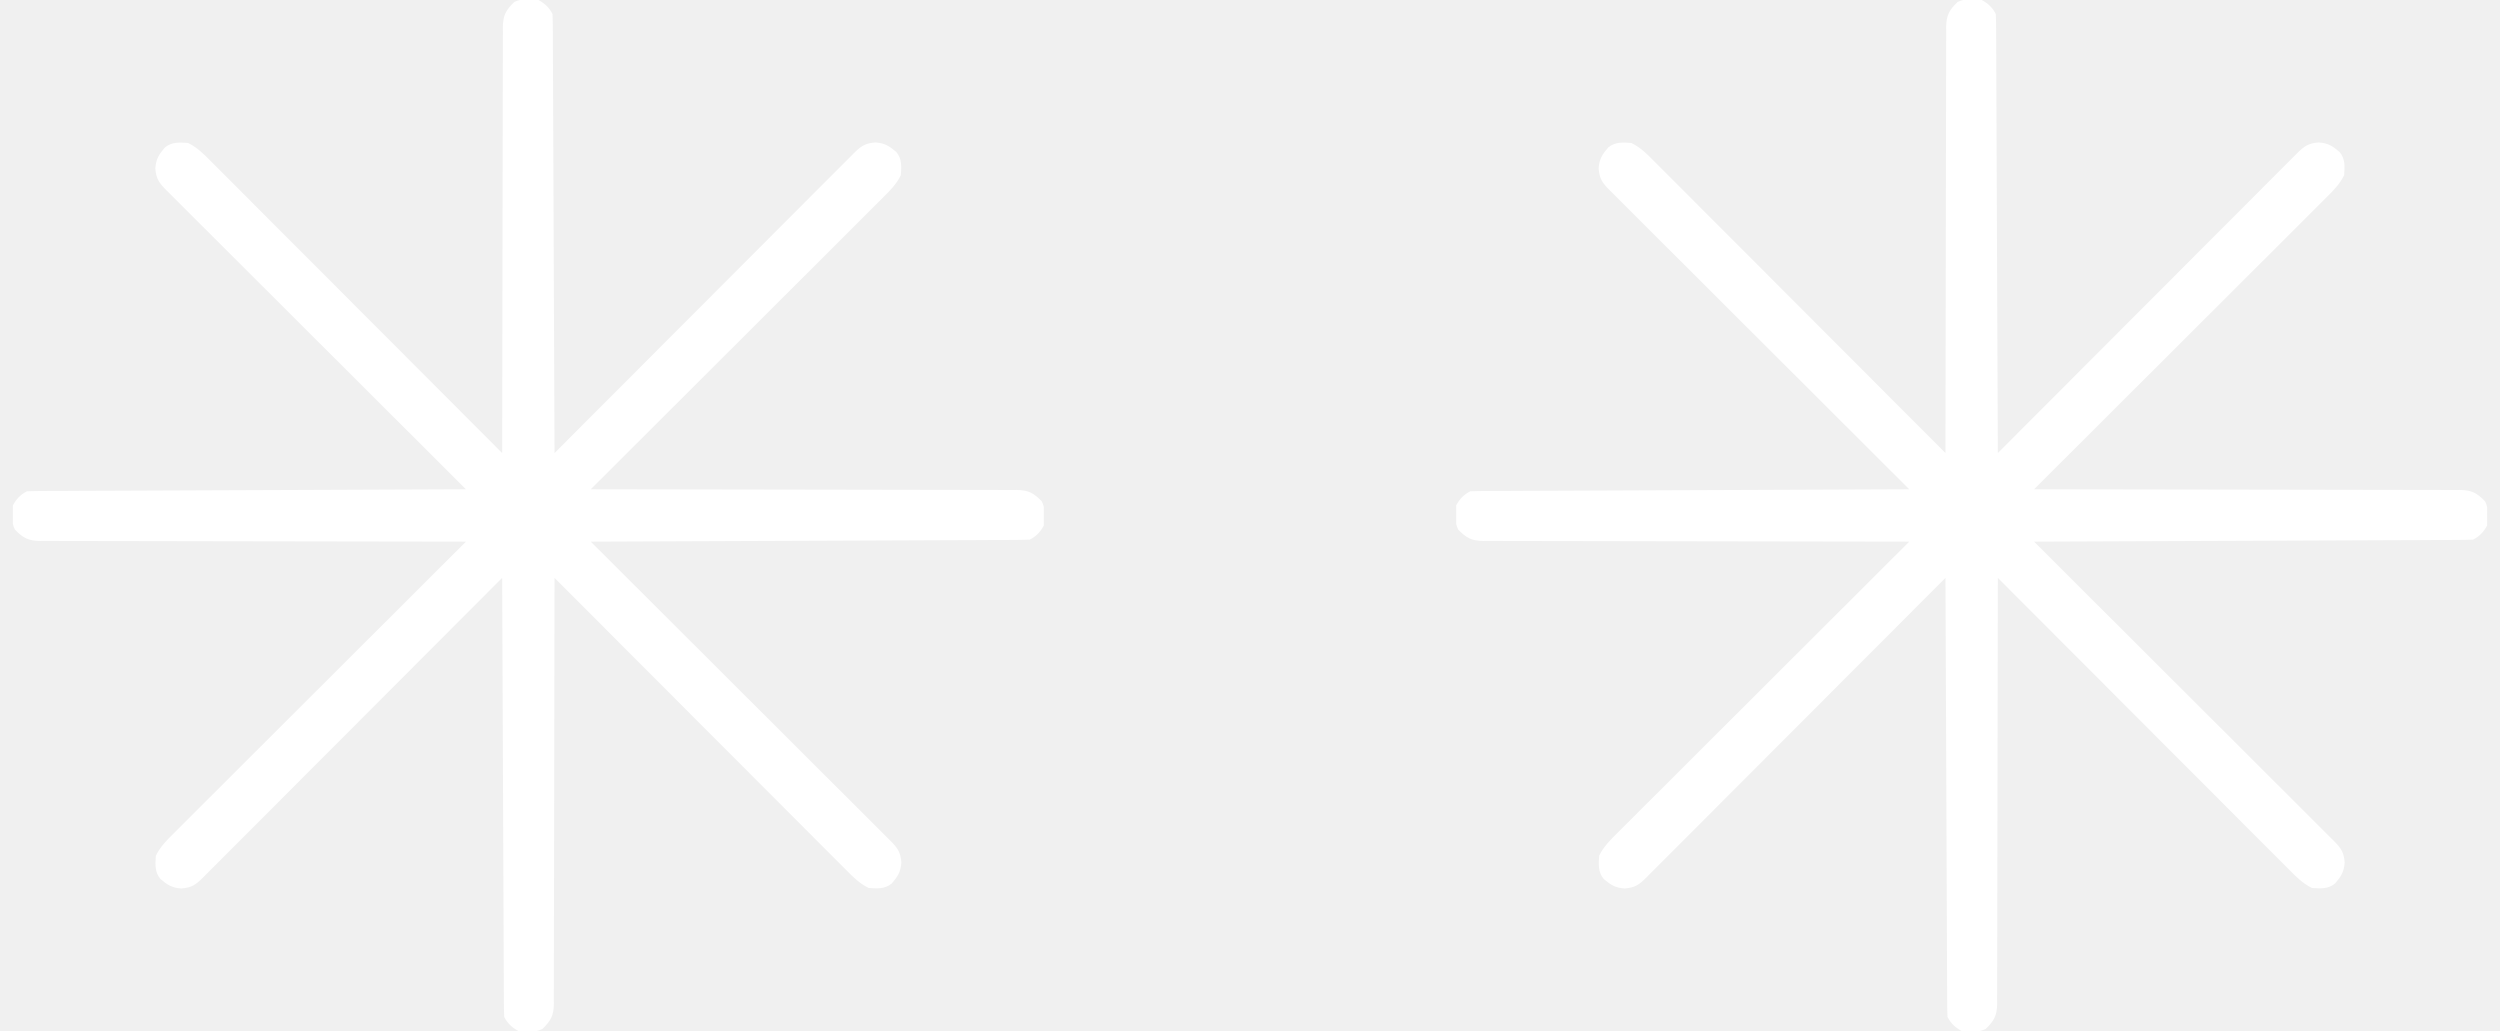
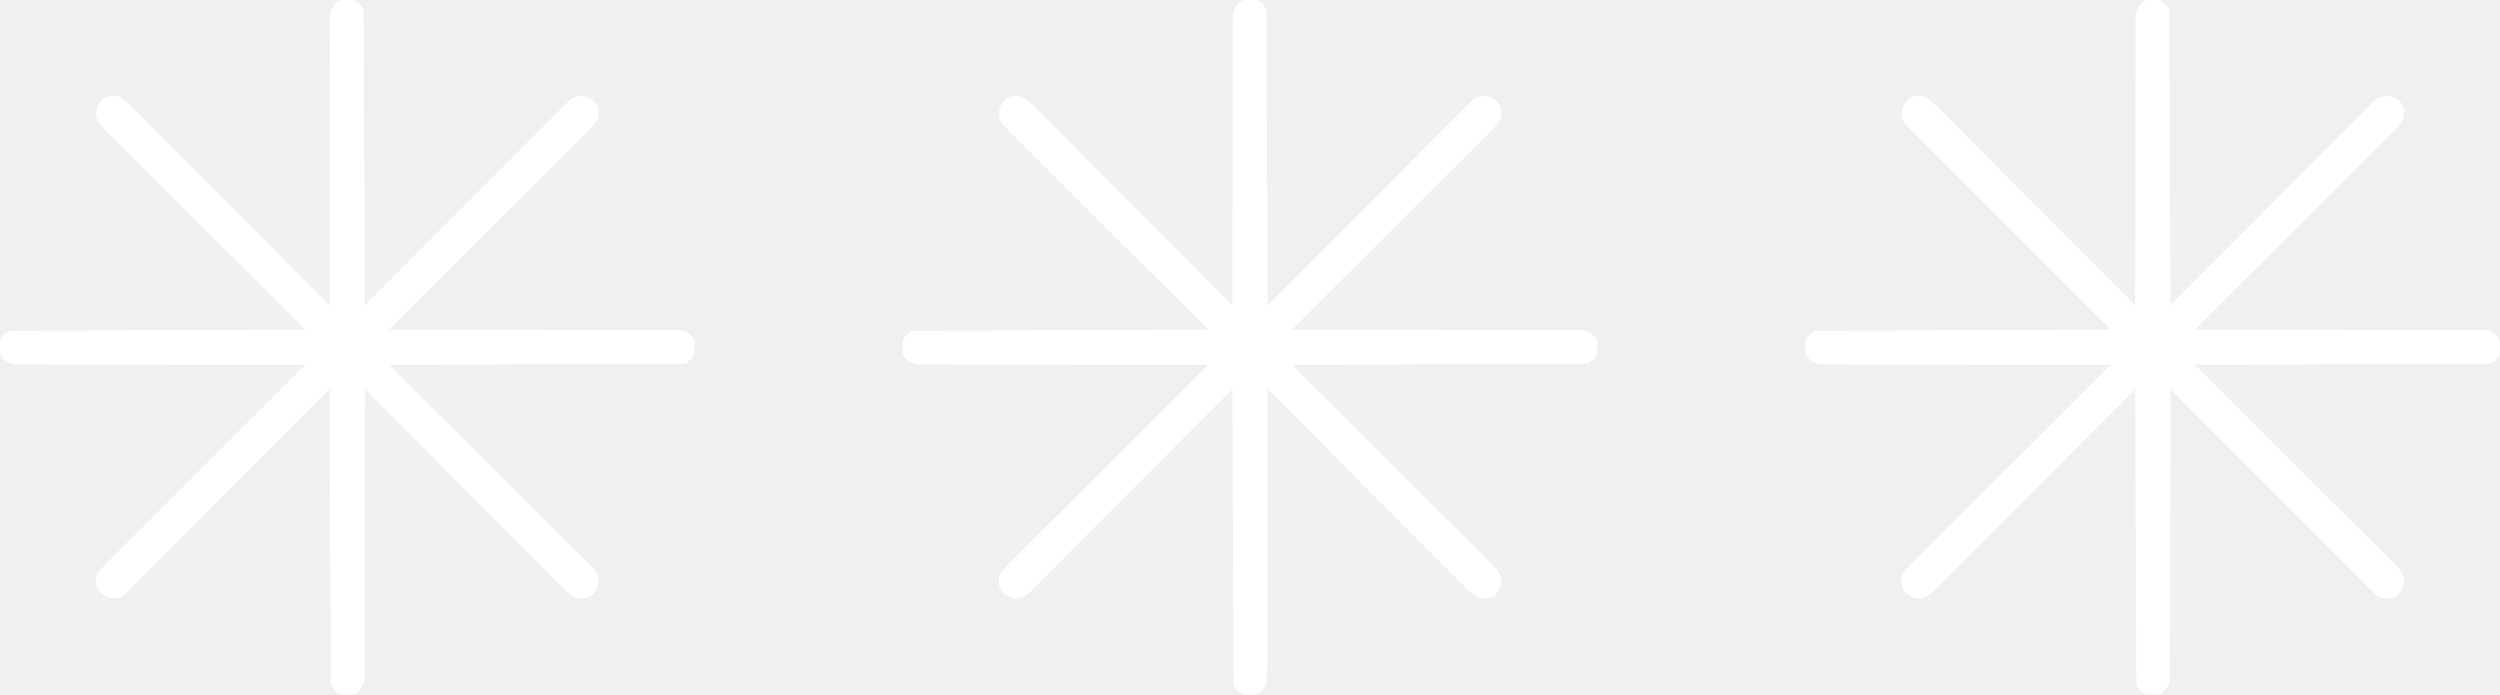
- <svg xmlns="http://www.w3.org/2000/svg" width="97" height="40" viewBox="0 0 97 40" fill="none">
-   <g clip-path="url(#clip0_1245_656)">
-     <path d="M20.891 -3.2112e-06C21.135 0.131 21.312 0.296 21.438 0.547C21.446 0.769 21.45 0.99 21.45 1.212C21.45 1.282 21.451 1.352 21.451 1.423C21.452 1.658 21.453 1.893 21.453 2.128C21.454 2.296 21.455 2.464 21.456 2.631C21.458 3.088 21.46 3.545 21.461 4.002C21.463 4.479 21.465 4.956 21.467 5.433C21.471 6.336 21.474 7.24 21.478 8.144C21.482 9.172 21.486 10.201 21.49 11.229C21.499 13.345 21.508 15.462 21.516 17.578C21.577 17.517 21.638 17.455 21.702 17.392C23.194 15.896 24.686 14.401 26.179 12.907C26.901 12.184 27.623 11.461 28.344 10.738C28.973 10.108 29.602 9.478 30.231 8.848C30.564 8.515 30.897 8.181 31.23 7.847C31.543 7.533 31.857 7.219 32.17 6.906C32.286 6.79 32.401 6.675 32.516 6.559C32.672 6.402 32.83 6.245 32.987 6.088C33.033 6.042 33.078 5.996 33.126 5.948C33.407 5.669 33.566 5.557 33.967 5.527C34.329 5.552 34.508 5.667 34.777 5.898C35.001 6.166 34.976 6.466 34.953 6.797C34.779 7.153 34.521 7.407 34.243 7.682C34.194 7.731 34.146 7.779 34.096 7.829C33.934 7.992 33.772 8.153 33.609 8.315C33.493 8.431 33.377 8.547 33.26 8.664C32.945 8.979 32.629 9.294 32.313 9.609C31.983 9.939 31.653 10.268 31.323 10.598C30.698 11.222 30.073 11.846 29.448 12.47C28.736 13.18 28.024 13.89 27.313 14.601C25.85 16.063 24.386 17.524 22.922 18.984C23.009 18.984 23.097 18.985 23.186 18.985C25.311 18.986 27.435 18.989 29.559 18.995C30.587 18.997 31.614 18.999 32.641 19C33.536 19 34.432 19.002 35.327 19.005C35.801 19.006 36.275 19.007 36.749 19.007C37.196 19.006 37.642 19.007 38.088 19.01C38.252 19.011 38.416 19.011 38.579 19.01C38.803 19.009 39.027 19.011 39.25 19.013C39.315 19.012 39.38 19.011 39.447 19.01C39.903 19.018 40.104 19.125 40.422 19.453C40.567 19.744 40.545 20.074 40.5 20.391C40.369 20.635 40.204 20.812 39.953 20.938C39.731 20.946 39.51 20.95 39.288 20.95C39.183 20.95 39.183 20.95 39.077 20.951C38.842 20.952 38.607 20.953 38.372 20.953C38.204 20.954 38.036 20.955 37.868 20.956C37.412 20.958 36.955 20.96 36.498 20.961C36.021 20.963 35.544 20.965 35.067 20.967C34.164 20.971 33.26 20.974 32.356 20.978C31.328 20.982 30.299 20.986 29.271 20.99C27.154 20.999 25.038 21.008 22.922 21.016C22.983 21.077 23.045 21.138 23.108 21.202C24.604 22.694 26.099 24.186 27.593 25.679C28.316 26.401 29.039 27.123 29.762 27.844C30.392 28.473 31.022 29.102 31.652 29.731C31.985 30.064 32.319 30.397 32.653 30.73C32.967 31.043 33.281 31.357 33.594 31.67C33.71 31.786 33.825 31.901 33.941 32.016C34.098 32.172 34.255 32.33 34.412 32.487C34.458 32.533 34.504 32.578 34.552 32.626C34.831 32.907 34.943 33.066 34.973 33.467C34.948 33.829 34.833 34.008 34.602 34.277C34.334 34.501 34.034 34.476 33.703 34.453C33.347 34.279 33.093 34.021 32.818 33.743C32.745 33.67 32.745 33.67 32.671 33.596C32.508 33.434 32.347 33.272 32.185 33.109C32.069 32.993 31.953 32.877 31.836 32.76C31.521 32.445 31.206 32.129 30.891 31.813C30.561 31.483 30.232 31.153 29.902 30.823C29.278 30.198 28.654 29.573 28.03 28.948C27.32 28.236 26.61 27.524 25.899 26.813C24.437 25.35 22.976 23.886 21.516 22.422C21.516 22.509 21.515 22.597 21.515 22.686C21.514 24.811 21.511 26.935 21.505 29.059C21.503 30.087 21.501 31.114 21.5 32.141C21.5 33.036 21.498 33.932 21.495 34.827C21.494 35.301 21.493 35.775 21.493 36.249C21.494 36.696 21.493 37.142 21.49 37.588C21.489 37.752 21.489 37.916 21.49 38.079C21.491 38.303 21.489 38.527 21.487 38.75C21.488 38.815 21.489 38.88 21.49 38.947C21.482 39.403 21.375 39.604 21.047 39.922C20.756 40.067 20.426 40.045 20.109 40C19.865 39.869 19.688 39.704 19.562 39.453C19.554 39.231 19.55 39.01 19.55 38.788C19.55 38.718 19.549 38.648 19.549 38.577C19.548 38.342 19.547 38.107 19.547 37.872C19.546 37.704 19.545 37.536 19.544 37.368C19.542 36.912 19.54 36.455 19.539 35.998C19.537 35.521 19.535 35.044 19.533 34.567C19.529 33.664 19.525 32.76 19.522 31.856C19.518 30.828 19.514 29.799 19.51 28.771C19.501 26.654 19.492 24.538 19.484 22.422C19.423 22.483 19.362 22.545 19.298 22.608C17.806 24.104 16.314 25.599 14.821 27.093C14.099 27.816 13.377 28.539 12.656 29.262C12.027 29.892 11.398 30.522 10.769 31.152C10.436 31.485 10.103 31.819 9.77 32.153C9.457 32.467 9.143 32.781 8.83 33.094C8.714 33.21 8.599 33.325 8.484 33.441C8.327 33.598 8.17 33.755 8.013 33.912C7.967 33.958 7.922 34.004 7.874 34.052C7.593 34.331 7.434 34.443 7.033 34.473C6.671 34.448 6.492 34.333 6.223 34.102C6 33.834 6.024 33.534 6.047 33.203C6.22 32.847 6.479 32.593 6.757 32.318C6.83 32.245 6.83 32.245 6.904 32.171C7.066 32.008 7.228 31.847 7.391 31.685C7.507 31.569 7.623 31.453 7.74 31.336C8.055 31.021 8.371 30.706 8.687 30.391C9.017 30.061 9.347 29.732 9.677 29.402C10.302 28.778 10.927 28.154 11.552 27.53C12.264 26.82 12.976 26.11 13.687 25.399C15.15 23.937 16.614 22.476 18.078 21.016C17.991 21.016 17.903 21.015 17.813 21.015C15.689 21.014 13.565 21.011 11.441 21.005C10.413 21.003 9.386 21.001 8.359 21C7.463 21 6.568 20.998 5.673 20.995C5.199 20.994 4.725 20.993 4.251 20.993C3.804 20.994 3.358 20.993 2.912 20.99C2.748 20.989 2.584 20.989 2.421 20.99C2.197 20.991 1.973 20.989 1.75 20.987C1.685 20.988 1.62 20.989 1.553 20.99C1.097 20.982 0.896 20.875 0.578 20.547C0.433 20.256 0.455 19.926 0.5 19.609C0.631 19.365 0.796 19.188 1.047 19.062C1.269 19.054 1.49 19.05 1.712 19.05C1.782 19.05 1.852 19.049 1.923 19.049C2.158 19.048 2.393 19.047 2.628 19.047C2.796 19.046 2.964 19.045 3.131 19.044C3.588 19.042 4.045 19.04 4.502 19.039C4.979 19.037 5.456 19.035 5.933 19.033C6.836 19.029 7.74 19.025 8.644 19.022C9.672 19.018 10.701 19.014 11.729 19.01C13.845 19.001 15.962 18.992 18.078 18.984C18.017 18.923 17.955 18.862 17.892 18.798C16.396 17.306 14.901 15.814 13.407 14.321C12.684 13.599 11.961 12.877 11.238 12.156C10.608 11.527 9.978 10.898 9.348 10.269C9.015 9.936 8.681 9.603 8.347 9.27C8.033 8.957 7.719 8.643 7.406 8.33C7.29 8.214 7.175 8.099 7.059 7.984C6.902 7.827 6.745 7.67 6.588 7.513C6.542 7.467 6.496 7.422 6.448 7.374C6.169 7.093 6.057 6.934 6.027 6.533C6.052 6.171 6.167 5.992 6.398 5.723C6.666 5.5 6.966 5.524 7.297 5.547C7.653 5.72 7.907 5.979 8.182 6.257C8.231 6.306 8.279 6.354 8.329 6.404C8.492 6.566 8.653 6.728 8.815 6.891C8.931 7.007 9.047 7.123 9.164 7.24C9.479 7.555 9.794 7.871 10.109 8.187C10.438 8.517 10.768 8.847 11.098 9.177C11.722 9.802 12.346 10.427 12.97 11.052C13.68 11.764 14.39 12.476 15.101 13.187C16.563 14.65 18.024 16.114 19.484 17.578C19.484 17.491 19.485 17.403 19.485 17.313C19.486 15.189 19.489 13.065 19.495 10.941C19.497 9.913 19.499 8.886 19.5 7.859C19.5 6.963 19.502 6.068 19.505 5.173C19.506 4.699 19.507 4.225 19.507 3.751C19.506 3.304 19.507 2.858 19.51 2.412C19.511 2.248 19.511 2.084 19.51 1.921C19.509 1.697 19.511 1.473 19.513 1.25C19.512 1.185 19.511 1.12 19.51 1.053C19.518 0.597 19.625 0.396 19.953 0.078C20.244 -0.067 20.574 -0.045 20.891 -3.2112e-06Z" fill="white" />
+ <svg xmlns="http://www.w3.org/2000/svg" width="72" height="20" viewBox="0 0 72 20" fill="none">
+   <g clip-path="url(#clip0_1274_774)">
+     <path d="M10.195 5.94291e-05C10.318 0.065 10.406 0.148 10.469 0.273C10.473 0.385 10.475 0.495 10.475 0.606C10.475 0.641 10.475 0.676 10.476 0.712C10.476 0.829 10.476 0.947 10.477 1.064C10.477 1.148 10.478 1.232 10.478 1.316C10.479 1.544 10.48 1.773 10.481 2.001C10.482 2.239 10.483 2.478 10.484 2.716C10.486 3.168 10.487 3.62 10.489 4.072C10.491 4.586 10.493 5.1 10.495 5.615C10.5 6.673 10.504 7.731 10.508 8.789C10.539 8.758 10.569 8.728 10.601 8.696C11.347 7.948 12.093 7.201 12.839 6.453C13.2 6.092 13.561 5.731 13.922 5.369C14.236 5.054 14.551 4.739 14.866 4.424C15.032 4.257 15.199 4.091 15.365 3.924C15.522 3.766 15.678 3.61 15.835 3.453C15.893 3.395 15.95 3.337 16.008 3.28C16.086 3.201 16.165 3.123 16.243 3.044C16.266 3.021 16.289 2.998 16.313 2.974C16.453 2.834 16.533 2.779 16.733 2.764C16.914 2.776 17.004 2.834 17.139 2.949C17.25 3.083 17.238 3.233 17.227 3.398C17.14 3.577 17.011 3.704 16.871 3.841C16.847 3.865 16.823 3.89 16.798 3.915C16.717 3.996 16.636 4.077 16.555 4.157C16.497 4.216 16.438 4.274 16.38 4.332C16.223 4.49 16.064 4.647 15.906 4.805C15.741 4.969 15.576 5.134 15.412 5.299C15.099 5.611 14.787 5.923 14.474 6.235C14.118 6.59 13.762 6.945 13.407 7.301C12.675 8.031 11.943 8.762 11.211 9.492C11.255 9.492 11.298 9.492 11.343 9.492C12.405 9.493 13.468 9.495 14.53 9.497C15.043 9.499 15.557 9.5 16.071 9.5C16.518 9.5 16.966 9.501 17.414 9.502C17.651 9.503 17.888 9.504 18.125 9.503C18.348 9.503 18.571 9.504 18.794 9.505C18.876 9.505 18.958 9.505 19.04 9.505C19.152 9.505 19.263 9.505 19.375 9.506C19.408 9.506 19.44 9.506 19.474 9.505C19.701 9.509 19.802 9.562 19.961 9.727C20.034 9.872 20.022 10.037 20 10.195C19.935 10.318 19.852 10.406 19.727 10.469C19.615 10.473 19.505 10.475 19.394 10.475C19.342 10.475 19.342 10.475 19.288 10.476C19.171 10.476 19.053 10.476 18.936 10.477C18.852 10.477 18.768 10.478 18.684 10.478C18.456 10.479 18.227 10.48 17.999 10.481C17.761 10.482 17.522 10.483 17.284 10.484C16.832 10.486 16.38 10.487 15.928 10.489C15.414 10.491 14.9 10.493 14.386 10.495C13.327 10.5 12.269 10.504 11.211 10.508C11.242 10.539 11.273 10.569 11.304 10.601C12.052 11.347 12.8 12.093 13.547 12.839C13.908 13.2 14.27 13.561 14.631 13.922C14.946 14.236 15.261 14.551 15.576 14.866C15.743 15.032 15.91 15.199 16.077 15.365C16.234 15.522 16.39 15.678 16.547 15.835C16.605 15.893 16.663 15.95 16.721 16.008C16.799 16.086 16.878 16.165 16.956 16.243C16.979 16.266 17.002 16.289 17.026 16.313C17.166 16.453 17.221 16.533 17.236 16.733C17.224 16.914 17.166 17.004 17.051 17.139C16.917 17.25 16.767 17.238 16.602 17.227C16.423 17.14 16.297 17.011 16.159 16.871C16.122 16.835 16.122 16.835 16.085 16.798C16.004 16.717 15.924 16.636 15.843 16.555C15.785 16.497 15.726 16.438 15.668 16.38C15.511 16.223 15.353 16.064 15.195 15.906C15.031 15.741 14.866 15.576 14.701 15.412C14.389 15.099 14.077 14.787 13.765 14.474C13.41 14.118 13.055 13.762 12.7 13.407C11.969 12.675 11.238 11.943 10.508 11.211C10.508 11.255 10.508 11.298 10.508 11.343C10.507 12.405 10.506 13.468 10.503 14.53C10.501 15.043 10.5 15.557 10.5 16.071C10.5 16.518 10.499 16.966 10.498 17.414C10.497 17.651 10.496 17.888 10.497 18.125C10.497 18.348 10.496 18.571 10.495 18.794C10.495 18.876 10.495 18.958 10.495 19.04C10.496 19.152 10.495 19.263 10.494 19.375C10.494 19.408 10.495 19.44 10.495 19.474C10.491 19.701 10.438 19.802 10.274 19.961C10.128 20.034 9.963 20.022 9.805 20C9.683 19.935 9.594 19.852 9.531 19.727C9.527 19.615 9.525 19.505 9.525 19.394C9.525 19.359 9.525 19.324 9.525 19.288C9.524 19.171 9.524 19.053 9.523 18.936C9.523 18.852 9.523 18.768 9.522 18.684C9.521 18.456 9.52 18.227 9.519 17.999C9.519 17.761 9.518 17.522 9.516 17.284C9.515 16.832 9.513 16.38 9.511 15.928C9.509 15.414 9.507 14.9 9.505 14.386C9.5 13.327 9.496 12.269 9.492 11.211C9.462 11.242 9.431 11.273 9.399 11.304C8.653 12.052 7.907 12.799 7.161 13.547C6.8 13.908 6.439 14.27 6.078 14.631C5.764 14.946 5.449 15.261 5.135 15.576C4.968 15.743 4.801 15.91 4.635 16.077C4.478 16.234 4.322 16.39 4.165 16.547C4.107 16.605 4.05 16.663 3.992 16.721C3.914 16.799 3.835 16.878 3.757 16.956C3.734 16.979 3.711 17.002 3.687 17.026C3.547 17.166 3.467 17.221 3.267 17.236C3.086 17.224 2.996 17.166 2.861 17.051C2.75 16.917 2.762 16.767 2.773 16.602C2.86 16.423 2.99 16.297 3.129 16.159C3.165 16.122 3.165 16.122 3.202 16.085C3.283 16.004 3.364 15.924 3.445 15.843C3.504 15.785 3.562 15.726 3.62 15.668C3.778 15.511 3.936 15.353 4.094 15.195C4.259 15.031 4.424 14.866 4.589 14.701C4.901 14.389 5.214 14.077 5.526 13.765C5.882 13.41 6.238 13.055 6.593 12.7C7.325 11.969 8.057 11.238 8.789 10.508C8.745 10.508 8.702 10.508 8.657 10.508C7.595 10.507 6.533 10.506 5.47 10.503C4.957 10.501 4.443 10.5 3.929 10.5C3.482 10.5 3.034 10.499 2.587 10.498C2.349 10.497 2.112 10.496 1.875 10.497C1.652 10.497 1.429 10.496 1.206 10.495C1.124 10.495 1.042 10.495 0.96 10.495C0.849 10.496 0.737 10.495 0.625 10.494C0.593 10.494 0.56 10.495 0.527 10.495C0.299 10.491 0.198 10.438 0.039 10.274C-0.034 10.128 -0.022 9.963 5.94291e-05 9.805C0.065 9.683 0.148 9.594 0.273 9.531C0.385 9.527 0.495 9.525 0.606 9.525C0.641 9.525 0.676 9.525 0.712 9.525C0.829 9.524 0.947 9.524 1.064 9.523C1.148 9.523 1.232 9.523 1.316 9.522C1.544 9.521 1.773 9.52 2.001 9.519C2.239 9.519 2.478 9.518 2.716 9.516C3.168 9.515 3.62 9.513 4.072 9.511C4.586 9.509 5.1 9.507 5.615 9.505C6.673 9.5 7.731 9.496 8.789 9.492C8.758 9.462 8.728 9.431 8.696 9.399C7.948 8.653 7.201 7.907 6.453 7.161C6.092 6.8 5.731 6.439 5.369 6.078C5.054 5.764 4.739 5.449 4.424 5.135C4.257 4.968 4.091 4.801 3.924 4.635C3.766 4.478 3.61 4.322 3.453 4.165C3.395 4.107 3.337 4.05 3.28 3.992C3.201 3.914 3.123 3.835 3.044 3.757C3.021 3.734 2.998 3.711 2.974 3.687C2.834 3.547 2.779 3.467 2.764 3.267C2.776 3.086 2.834 2.996 2.949 2.861C3.083 2.75 3.233 2.762 3.398 2.773C3.577 2.86 3.704 2.99 3.841 3.129C3.865 3.153 3.89 3.177 3.915 3.202C3.996 3.283 4.077 3.364 4.157 3.445C4.216 3.504 4.274 3.562 4.332 3.62C4.49 3.778 4.647 3.936 4.805 4.094C4.969 4.259 5.134 4.424 5.299 4.589C5.611 4.901 5.923 5.214 6.235 5.526C6.59 5.882 6.945 6.238 7.301 6.593C8.031 7.325 8.762 8.057 9.492 8.789C9.492 8.745 9.492 8.702 9.492 8.657C9.493 7.595 9.495 6.533 9.497 5.47C9.499 4.957 9.5 4.443 9.5 3.929C9.5 3.482 9.501 3.034 9.502 2.587C9.503 2.349 9.504 2.112 9.503 1.875C9.503 1.652 9.504 1.429 9.505 1.206C9.505 1.124 9.505 1.042 9.505 0.96C9.505 0.849 9.505 0.737 9.506 0.625C9.506 0.593 9.506 0.56 9.505 0.527C9.509 0.299 9.562 0.198 9.727 0.039C9.872 -0.034 10.037 -0.022 10.195 5.94291e-05Z" fill="white" />
  </g>
-   <g clip-path="url(#clip1_1245_656)">
-     <path d="M76.891 -3.2112e-06C77.135 0.131 77.312 0.296 77.438 0.547C77.446 0.769 77.45 0.99 77.45 1.212C77.45 1.282 77.451 1.352 77.451 1.423C77.452 1.658 77.453 1.893 77.454 2.128C77.454 2.296 77.455 2.464 77.456 2.631C77.458 3.088 77.46 3.545 77.461 4.002C77.463 4.479 77.465 4.956 77.467 5.433C77.471 6.336 77.475 7.24 77.478 8.144C77.482 9.172 77.486 10.201 77.49 11.229C77.499 13.345 77.508 15.462 77.516 17.578C77.577 17.517 77.638 17.455 77.702 17.392C79.194 15.896 80.686 14.401 82.179 12.907C82.901 12.184 83.623 11.461 84.344 10.738C84.973 10.108 85.602 9.478 86.231 8.848C86.564 8.515 86.897 8.181 87.23 7.847C87.543 7.533 87.857 7.219 88.17 6.906C88.286 6.79 88.401 6.675 88.516 6.559C88.672 6.402 88.83 6.245 88.987 6.088C89.033 6.042 89.078 5.996 89.126 5.948C89.407 5.669 89.566 5.557 89.967 5.527C90.329 5.552 90.508 5.667 90.777 5.898C91.001 6.166 90.976 6.466 90.953 6.797C90.779 7.153 90.521 7.407 90.243 7.682C90.194 7.731 90.146 7.779 90.096 7.829C89.934 7.992 89.772 8.153 89.609 8.315C89.493 8.431 89.377 8.547 89.26 8.664C88.945 8.979 88.629 9.294 88.313 9.609C87.983 9.939 87.653 10.268 87.323 10.598C86.698 11.222 86.073 11.846 85.448 12.47C84.736 13.18 84.025 13.89 83.313 14.601C81.85 16.063 80.386 17.524 78.922 18.984C79.009 18.984 79.097 18.985 79.186 18.985C81.311 18.986 83.435 18.989 85.559 18.995C86.587 18.997 87.614 18.999 88.641 19C89.537 19 90.432 19.002 91.327 19.005C91.801 19.006 92.275 19.007 92.749 19.007C93.196 19.006 93.642 19.007 94.088 19.01C94.252 19.011 94.416 19.011 94.579 19.01C94.803 19.009 95.027 19.011 95.25 19.013C95.315 19.012 95.38 19.011 95.447 19.01C95.903 19.018 96.104 19.125 96.422 19.453C96.567 19.744 96.545 20.074 96.5 20.391C96.369 20.635 96.204 20.812 95.953 20.938C95.731 20.946 95.51 20.95 95.288 20.95C95.183 20.95 95.183 20.95 95.077 20.951C94.842 20.952 94.607 20.953 94.372 20.953C94.204 20.954 94.036 20.955 93.868 20.956C93.412 20.958 92.955 20.96 92.498 20.961C92.021 20.963 91.544 20.965 91.067 20.967C90.164 20.971 89.26 20.974 88.356 20.978C87.328 20.982 86.299 20.986 85.271 20.99C83.154 20.999 81.038 21.008 78.922 21.016C78.983 21.077 79.045 21.138 79.108 21.202C80.604 22.694 82.099 24.186 83.593 25.679C84.316 26.401 85.039 27.123 85.762 27.844C86.392 28.473 87.022 29.102 87.652 29.731C87.985 30.064 88.319 30.397 88.653 30.73C88.967 31.043 89.281 31.357 89.594 31.67C89.71 31.786 89.825 31.901 89.941 32.016C90.098 32.172 90.255 32.33 90.412 32.487C90.458 32.533 90.504 32.578 90.552 32.626C90.831 32.907 90.943 33.066 90.973 33.467C90.948 33.829 90.833 34.008 90.602 34.277C90.334 34.501 90.034 34.476 89.703 34.453C89.347 34.279 89.093 34.021 88.818 33.743C88.745 33.67 88.745 33.67 88.671 33.596C88.508 33.434 88.347 33.272 88.185 33.109C88.069 32.993 87.953 32.877 87.836 32.76C87.521 32.445 87.206 32.129 86.891 31.813C86.561 31.483 86.232 31.153 85.902 30.823C85.278 30.198 84.654 29.573 84.03 28.948C83.32 28.236 82.61 27.524 81.899 26.813C80.437 25.35 78.976 23.886 77.516 22.422C77.516 22.509 77.516 22.597 77.516 22.686C77.514 24.811 77.511 26.935 77.505 29.059C77.503 30.087 77.501 31.114 77.5 32.141C77.5 33.036 77.499 33.932 77.495 34.827C77.494 35.301 77.493 35.775 77.493 36.249C77.494 36.696 77.493 37.142 77.49 37.588C77.489 37.752 77.489 37.916 77.49 38.079C77.491 38.303 77.49 38.527 77.487 38.75C77.488 38.815 77.489 38.88 77.49 38.947C77.482 39.403 77.376 39.604 77.047 39.922C76.756 40.067 76.426 40.045 76.109 40C75.865 39.869 75.688 39.704 75.562 39.453C75.554 39.231 75.55 39.01 75.55 38.788C75.55 38.718 75.549 38.648 75.549 38.577C75.548 38.342 75.547 38.107 75.546 37.872C75.546 37.704 75.545 37.536 75.544 37.368C75.542 36.912 75.54 36.455 75.539 35.998C75.537 35.521 75.535 35.044 75.533 34.567C75.529 33.664 75.525 32.76 75.522 31.856C75.518 30.828 75.514 29.799 75.51 28.771C75.501 26.654 75.492 24.538 75.484 22.422C75.423 22.483 75.362 22.545 75.298 22.608C73.806 24.104 72.314 25.599 70.821 27.093C70.099 27.816 69.377 28.539 68.656 29.262C68.027 29.892 67.398 30.522 66.769 31.152C66.436 31.485 66.103 31.819 65.77 32.153C65.457 32.467 65.143 32.781 64.83 33.094C64.714 33.21 64.599 33.325 64.484 33.441C64.328 33.598 64.17 33.755 64.013 33.912C63.967 33.958 63.922 34.004 63.874 34.052C63.593 34.331 63.434 34.443 63.033 34.473C62.671 34.448 62.492 34.333 62.223 34.102C61.999 33.834 62.024 33.534 62.047 33.203C62.221 32.847 62.479 32.593 62.757 32.318C62.83 32.245 62.83 32.245 62.904 32.171C63.066 32.008 63.228 31.847 63.391 31.685C63.507 31.569 63.623 31.453 63.739 31.336C64.055 31.021 64.371 30.706 64.687 30.391C65.017 30.061 65.347 29.732 65.677 29.402C66.302 28.778 66.927 28.154 67.552 27.53C68.264 26.82 68.975 26.11 69.687 25.399C71.15 23.937 72.614 22.476 74.078 21.016C73.991 21.016 73.903 21.015 73.813 21.015C71.689 21.014 69.565 21.011 67.441 21.005C66.413 21.003 65.386 21.001 64.359 21C63.464 21 62.568 20.998 61.673 20.995C61.199 20.994 60.725 20.993 60.251 20.993C59.804 20.994 59.358 20.993 58.912 20.99C58.748 20.989 58.584 20.989 58.42 20.99C58.197 20.991 57.973 20.989 57.75 20.987C57.685 20.988 57.62 20.989 57.553 20.99C57.097 20.982 56.896 20.875 56.578 20.547C56.433 20.256 56.455 19.926 56.5 19.609C56.631 19.365 56.796 19.188 57.047 19.062C57.269 19.054 57.49 19.05 57.712 19.05C57.782 19.05 57.852 19.049 57.923 19.049C58.158 19.048 58.393 19.047 58.628 19.047C58.796 19.046 58.964 19.045 59.132 19.044C59.588 19.042 60.045 19.04 60.502 19.039C60.979 19.037 61.456 19.035 61.933 19.033C62.836 19.029 63.74 19.025 64.644 19.022C65.672 19.018 66.701 19.014 67.729 19.01C69.846 19.001 71.962 18.992 74.078 18.984C74.017 18.923 73.955 18.862 73.892 18.798C72.396 17.306 70.901 15.814 69.407 14.321C68.684 13.599 67.961 12.877 67.238 12.156C66.608 11.527 65.978 10.898 65.348 10.269C65.015 9.936 64.681 9.603 64.347 9.27C64.033 8.957 63.719 8.643 63.406 8.33C63.29 8.214 63.175 8.099 63.059 7.984C62.902 7.827 62.745 7.67 62.588 7.513C62.542 7.467 62.496 7.422 62.448 7.374C62.169 7.093 62.057 6.934 62.027 6.533C62.052 6.171 62.167 5.992 62.398 5.723C62.666 5.5 62.966 5.524 63.297 5.547C63.653 5.72 63.907 5.979 64.182 6.257C64.231 6.306 64.279 6.354 64.329 6.404C64.492 6.566 64.653 6.728 64.815 6.891C64.931 7.007 65.047 7.123 65.164 7.24C65.479 7.555 65.794 7.871 66.109 8.187C66.439 8.517 66.768 8.847 67.098 9.177C67.722 9.802 68.346 10.427 68.97 11.052C69.68 11.764 70.39 12.476 71.101 13.187C72.563 14.65 74.024 16.114 75.484 17.578C75.484 17.491 75.484 17.403 75.484 17.313C75.486 15.189 75.489 13.065 75.495 10.941C75.497 9.913 75.499 8.886 75.5 7.859C75.5 6.963 75.501 6.068 75.505 5.173C75.506 4.699 75.507 4.225 75.507 3.751C75.506 3.304 75.507 2.858 75.51 2.412C75.511 2.248 75.511 2.084 75.51 1.921C75.509 1.697 75.51 1.473 75.513 1.25C75.512 1.185 75.511 1.12 75.51 1.053C75.518 0.597 75.624 0.396 75.953 0.078C76.244 -0.067 76.574 -0.045 76.891 -3.2112e-06Z" fill="white" />
+   <g clip-path="url(#clip1_1274_774)">
+     <path d="M62.195 5.94291e-05C62.318 0.065 62.406 0.148 62.469 0.273C62.473 0.385 62.475 0.495 62.475 0.606C62.475 0.641 62.475 0.676 62.476 0.712C62.476 0.829 62.477 0.947 62.477 1.064C62.477 1.148 62.478 1.232 62.478 1.316C62.479 1.544 62.48 1.773 62.481 2.001C62.481 2.239 62.483 2.478 62.484 2.716C62.486 3.168 62.487 3.62 62.489 4.072C62.491 4.586 62.493 5.1 62.495 5.615C62.5 6.673 62.504 7.731 62.508 8.789C62.539 8.758 62.569 8.728 62.601 8.696C63.347 7.948 64.093 7.201 64.84 6.453C65.201 6.092 65.561 5.731 65.922 5.369C66.236 5.054 66.551 4.739 66.865 4.424C67.032 4.257 67.199 4.091 67.365 3.924C67.522 3.766 67.678 3.61 67.835 3.453C67.893 3.395 67.951 3.337 68.008 3.28C68.086 3.201 68.165 3.123 68.243 3.044C68.266 3.021 68.289 2.998 68.313 2.974C68.454 2.834 68.533 2.779 68.734 2.764C68.914 2.776 69.004 2.834 69.139 2.949C69.25 3.083 69.238 3.233 69.227 3.398C69.14 3.577 69.01 3.704 68.871 3.841C68.847 3.865 68.823 3.89 68.798 3.915C68.717 3.996 68.636 4.077 68.555 4.157C68.496 4.216 68.438 4.274 68.38 4.332C68.222 4.49 68.064 4.647 67.906 4.805C67.741 4.969 67.576 5.134 67.412 5.299C67.099 5.611 66.787 5.923 66.474 6.235C66.118 6.59 65.762 6.945 65.407 7.301C64.675 8.031 63.943 8.762 63.211 9.492C63.255 9.492 63.298 9.492 63.343 9.492C64.406 9.493 65.468 9.495 66.53 9.497C67.043 9.499 67.557 9.5 68.071 9.5C68.518 9.5 68.966 9.501 69.414 9.502C69.651 9.503 69.888 9.504 70.125 9.503C70.348 9.503 70.571 9.504 70.794 9.505C70.876 9.505 70.958 9.505 71.04 9.505C71.152 9.505 71.263 9.505 71.375 9.506C71.408 9.506 71.44 9.506 71.474 9.505C71.701 9.509 71.802 9.562 71.961 9.727C72.034 9.872 72.022 10.037 72 10.195C71.935 10.318 71.852 10.406 71.727 10.469C71.615 10.473 71.505 10.475 71.394 10.475C71.342 10.475 71.342 10.475 71.288 10.476C71.171 10.476 71.053 10.476 70.936 10.477C70.852 10.477 70.768 10.478 70.684 10.478C70.456 10.479 70.228 10.48 69.999 10.481C69.761 10.482 69.522 10.483 69.284 10.484C68.832 10.486 68.38 10.487 67.928 10.489C67.414 10.491 66.9 10.493 66.385 10.495C65.327 10.5 64.269 10.504 63.211 10.508C63.242 10.539 63.273 10.569 63.304 10.601C64.052 11.347 64.799 12.093 65.547 12.839C65.908 13.2 66.269 13.561 66.631 13.922C66.946 14.236 67.261 14.551 67.576 14.866C67.743 15.032 67.91 15.199 68.077 15.365C68.234 15.522 68.391 15.678 68.547 15.835C68.605 15.893 68.663 15.95 68.721 16.008C68.799 16.086 68.878 16.165 68.956 16.243C68.979 16.266 69.002 16.289 69.026 16.313C69.166 16.453 69.222 16.533 69.236 16.733C69.224 16.914 69.166 17.004 69.051 17.139C68.917 17.25 68.767 17.238 68.602 17.227C68.423 17.14 68.297 17.011 68.159 16.871C68.123 16.835 68.123 16.835 68.085 16.798C68.004 16.717 67.924 16.636 67.843 16.555C67.785 16.497 67.726 16.438 67.668 16.38C67.51 16.223 67.353 16.064 67.195 15.906C67.031 15.741 66.866 15.576 66.701 15.412C66.389 15.099 66.077 14.787 65.765 14.474C65.41 14.118 65.055 13.762 64.7 13.407C63.969 12.675 63.238 11.943 62.508 11.211C62.508 11.255 62.508 11.298 62.508 11.343C62.507 12.405 62.506 13.468 62.503 14.53C62.501 15.043 62.5 15.557 62.5 16.071C62.5 16.518 62.499 16.966 62.498 17.414C62.497 17.651 62.496 17.888 62.497 18.125C62.497 18.348 62.496 18.571 62.495 18.794C62.495 18.876 62.495 18.958 62.495 19.04C62.496 19.152 62.495 19.263 62.494 19.375C62.494 19.408 62.495 19.44 62.495 19.474C62.491 19.701 62.438 19.802 62.273 19.961C62.128 20.034 61.963 20.022 61.805 20C61.683 19.935 61.594 19.852 61.531 19.727C61.527 19.615 61.525 19.505 61.525 19.394C61.525 19.359 61.525 19.324 61.525 19.288C61.524 19.171 61.524 19.053 61.523 18.936C61.523 18.852 61.523 18.768 61.522 18.684C61.521 18.456 61.52 18.227 61.52 17.999C61.519 17.761 61.517 17.522 61.517 17.284C61.514 16.832 61.513 16.38 61.511 15.928C61.509 15.414 61.507 14.9 61.505 14.386C61.5 13.327 61.496 12.269 61.492 11.211C61.462 11.242 61.431 11.273 61.399 11.304C60.653 12.052 59.907 12.799 59.161 13.547C58.8 13.908 58.439 14.27 58.078 14.631C57.764 14.946 57.449 15.261 57.135 15.576C56.968 15.743 56.801 15.91 56.635 16.077C56.478 16.234 56.322 16.39 56.165 16.547C56.107 16.605 56.05 16.663 55.992 16.721C55.914 16.799 55.835 16.878 55.757 16.956C55.734 16.979 55.711 17.002 55.687 17.026C55.547 17.166 55.467 17.221 55.267 17.236C55.086 17.224 54.996 17.166 54.861 17.051C54.75 16.917 54.762 16.767 54.773 16.602C54.86 16.423 54.99 16.297 55.129 16.159C55.165 16.122 55.165 16.122 55.202 16.085C55.283 16.004 55.364 15.924 55.445 15.843C55.504 15.785 55.562 15.726 55.62 15.668C55.778 15.511 55.936 15.353 56.094 15.195C56.259 15.031 56.424 14.866 56.589 14.701C56.901 14.389 57.214 14.077 57.526 13.765C57.882 13.41 58.238 13.055 58.593 12.7C59.325 11.969 60.057 11.238 60.789 10.508C60.745 10.508 60.702 10.508 60.657 10.508C59.595 10.507 58.532 10.506 57.47 10.503C56.957 10.501 56.443 10.5 55.929 10.5C55.482 10.5 55.034 10.499 54.587 10.498C54.349 10.497 54.112 10.496 53.875 10.497C53.652 10.497 53.429 10.496 53.206 10.495C53.124 10.495 53.042 10.495 52.96 10.495C52.849 10.496 52.737 10.495 52.625 10.494C52.593 10.494 52.56 10.495 52.527 10.495C52.299 10.491 52.198 10.438 52.039 10.274C51.966 10.128 51.978 9.963 52 9.805C52.065 9.683 52.148 9.594 52.273 9.531C52.385 9.527 52.495 9.525 52.606 9.525C52.641 9.525 52.676 9.525 52.712 9.525C52.829 9.524 52.947 9.524 53.064 9.523C53.148 9.523 53.232 9.523 53.316 9.522C53.544 9.521 53.773 9.52 54.001 9.519C54.239 9.519 54.478 9.518 54.716 9.516C55.168 9.515 55.62 9.513 56.072 9.511C56.586 9.509 57.1 9.507 57.615 9.505C58.673 9.5 59.731 9.496 60.789 9.492C60.758 9.462 60.728 9.431 60.696 9.399C59.948 8.653 59.201 7.907 58.453 7.161C58.092 6.8 57.731 6.439 57.369 6.078C57.054 5.764 56.739 5.449 56.424 5.135C56.257 4.968 56.09 4.801 55.923 4.635C55.767 4.478 55.61 4.322 55.453 4.165C55.395 4.107 55.337 4.05 55.28 3.992C55.201 3.914 55.123 3.835 55.044 3.757C55.021 3.734 54.998 3.711 54.974 3.687C54.834 3.547 54.779 3.467 54.764 3.267C54.776 3.086 54.834 2.996 54.949 2.861C55.083 2.75 55.233 2.762 55.398 2.773C55.577 2.86 55.703 2.99 55.841 3.129C55.865 3.153 55.89 3.177 55.915 3.202C55.996 3.283 56.077 3.364 56.157 3.445C56.216 3.504 56.274 3.562 56.332 3.62C56.49 3.778 56.647 3.936 56.805 4.094C56.969 4.259 57.134 4.424 57.299 4.589C57.611 4.901 57.923 5.214 58.235 5.526C58.59 5.882 58.945 6.238 59.3 6.593C60.031 7.325 60.762 8.057 61.492 8.789C61.492 8.745 61.492 8.702 61.492 8.657C61.493 7.595 61.495 6.533 61.497 5.47C61.499 4.957 61.5 4.443 61.5 3.929C61.5 3.482 61.501 3.034 61.502 2.587C61.503 2.349 61.504 2.112 61.503 1.875C61.503 1.652 61.504 1.429 61.505 1.206C61.505 1.124 61.505 1.042 61.505 0.96C61.505 0.849 61.505 0.737 61.506 0.625C61.506 0.593 61.505 0.56 61.505 0.527C61.509 0.299 61.562 0.198 61.727 0.039C61.872 -0.034 62.037 -0.022 62.195 5.94291e-05Z" fill="white" />
+   </g>
+   <g clip-path="url(#clip2_1274_774)">
+     <path d="M36.195 5.94291e-05C36.318 0.065 36.406 0.148 36.469 0.273C36.473 0.385 36.475 0.495 36.475 0.606C36.475 0.641 36.475 0.676 36.476 0.712C36.476 0.829 36.477 0.947 36.477 1.064C36.477 1.148 36.478 1.232 36.478 1.316C36.479 1.544 36.48 1.773 36.481 2.001C36.481 2.239 36.483 2.478 36.484 2.716C36.486 3.168 36.487 3.62 36.489 4.072C36.491 4.586 36.493 5.1 36.495 5.615C36.5 6.673 36.504 7.731 36.508 8.789C36.539 8.758 36.569 8.728 36.601 8.696C37.347 7.948 38.093 7.201 38.84 6.453C39.2 6.092 39.561 5.731 39.922 5.369C40.236 5.054 40.551 4.739 40.865 4.424C41.032 4.257 41.199 4.091 41.365 3.924C41.522 3.766 41.678 3.61 41.835 3.453C41.893 3.395 41.95 3.337 42.008 3.28C42.086 3.201 42.165 3.123 42.243 3.044C42.266 3.021 42.289 2.998 42.313 2.974C42.453 2.834 42.533 2.779 42.733 2.764C42.914 2.776 43.004 2.834 43.139 2.949C43.25 3.083 43.238 3.233 43.227 3.398C43.14 3.577 43.011 3.704 42.871 3.841C42.847 3.865 42.823 3.89 42.798 3.915C42.717 3.996 42.636 4.077 42.555 4.157C42.496 4.216 42.438 4.274 42.38 4.332C42.222 4.49 42.065 4.647 41.907 4.805C41.741 4.969 41.576 5.134 41.411 5.299C41.099 5.611 40.787 5.923 40.474 6.235C40.118 6.59 39.762 6.945 39.407 7.301C38.675 8.031 37.943 8.762 37.211 9.492C37.255 9.492 37.298 9.492 37.343 9.492C38.406 9.493 39.468 9.495 40.53 9.497C41.043 9.499 41.557 9.5 42.071 9.5C42.518 9.5 42.966 9.501 43.414 9.502C43.651 9.503 43.888 9.504 44.125 9.503C44.348 9.503 44.571 9.504 44.794 9.505C44.876 9.505 44.958 9.505 45.04 9.505C45.152 9.505 45.263 9.505 45.375 9.506C45.408 9.506 45.44 9.506 45.474 9.505C45.701 9.509 45.802 9.562 45.961 9.727C46.034 9.872 46.022 10.037 46 10.195C45.935 10.318 45.852 10.406 45.727 10.469C45.615 10.473 45.505 10.475 45.394 10.475C45.342 10.475 45.342 10.475 45.288 10.476C45.171 10.476 45.053 10.476 44.936 10.477C44.852 10.477 44.768 10.478 44.684 10.478C44.456 10.479 44.227 10.48 43.999 10.481C43.761 10.482 43.522 10.483 43.284 10.484C42.832 10.486 42.38 10.487 41.928 10.489C41.414 10.491 40.9 10.493 40.386 10.495C39.327 10.5 38.269 10.504 37.211 10.508C37.242 10.539 37.273 10.569 37.304 10.601C38.052 11.347 38.8 12.093 39.547 12.839C39.908 13.2 40.27 13.561 40.631 13.922C40.946 14.236 41.261 14.551 41.576 14.866C41.743 15.032 41.91 15.199 42.077 15.365C42.234 15.522 42.391 15.678 42.547 15.835C42.605 15.893 42.663 15.95 42.721 16.008C42.799 16.086 42.878 16.165 42.956 16.243C42.979 16.266 43.002 16.289 43.026 16.313C43.166 16.453 43.221 16.533 43.236 16.733C43.224 16.914 43.166 17.004 43.051 17.139C42.917 17.25 42.767 17.238 42.602 17.227C42.423 17.14 42.297 17.011 42.159 16.871C42.123 16.835 42.123 16.835 42.085 16.798C42.004 16.717 41.923 16.636 41.843 16.555C41.785 16.497 41.726 16.438 41.668 16.38C41.511 16.223 41.353 16.064 41.195 15.906C41.031 15.741 40.866 15.576 40.701 15.412C40.389 15.099 40.077 14.787 39.765 14.474C39.41 14.118 39.055 13.762 38.7 13.407C37.969 12.675 37.238 11.943 36.508 11.211C36.508 11.255 36.508 11.298 36.508 11.343C36.507 12.405 36.506 13.468 36.503 14.53C36.501 15.043 36.5 15.557 36.5 16.071C36.5 16.518 36.499 16.966 36.498 17.414C36.497 17.651 36.496 17.888 36.497 18.125C36.497 18.348 36.496 18.571 36.495 18.794C36.495 18.876 36.495 18.958 36.495 19.04C36.496 19.152 36.495 19.263 36.494 19.375C36.494 19.408 36.495 19.44 36.495 19.474C36.491 19.701 36.438 19.802 36.273 19.961C36.128 20.034 35.963 20.022 35.805 20C35.683 19.935 35.594 19.852 35.531 19.727C35.527 19.615 35.525 19.505 35.525 19.394C35.525 19.359 35.525 19.324 35.525 19.288C35.524 19.171 35.524 19.053 35.523 18.936C35.523 18.852 35.523 18.768 35.522 18.684C35.521 18.456 35.52 18.227 35.52 17.999C35.519 17.761 35.517 17.522 35.517 17.284C35.514 16.832 35.513 16.38 35.511 15.928C35.509 15.414 35.507 14.9 35.505 14.386C35.5 13.327 35.496 12.269 35.492 11.211C35.462 11.242 35.431 11.273 35.399 11.304C34.653 12.052 33.907 12.799 33.161 13.547C32.8 13.908 32.439 14.27 32.078 14.631C31.764 14.946 31.449 15.261 31.135 15.576C30.968 15.743 30.801 15.91 30.635 16.077C30.478 16.234 30.322 16.39 30.165 16.547C30.107 16.605 30.05 16.663 29.992 16.721C29.914 16.799 29.835 16.878 29.757 16.956C29.734 16.979 29.711 17.002 29.687 17.026C29.547 17.166 29.467 17.221 29.267 17.236C29.086 17.224 28.996 17.166 28.861 17.051C28.75 16.917 28.762 16.767 28.773 16.602C28.86 16.423 28.99 16.297 29.129 16.159C29.165 16.122 29.165 16.122 29.202 16.085C29.283 16.004 29.364 15.924 29.445 15.843C29.504 15.785 29.562 15.726 29.62 15.668C29.778 15.511 29.936 15.353 30.094 15.195C30.259 15.031 30.424 14.866 30.589 14.701C30.901 14.389 31.214 14.077 31.526 13.765C31.882 13.41 32.238 13.055 32.593 12.7C33.325 11.969 34.057 11.238 34.789 10.508C34.745 10.508 34.702 10.508 34.657 10.508C33.595 10.507 32.532 10.506 31.47 10.503C30.957 10.501 30.443 10.5 29.929 10.5C29.482 10.5 29.034 10.499 28.587 10.498C28.349 10.497 28.112 10.496 27.875 10.497C27.652 10.497 27.429 10.496 27.206 10.495C27.124 10.495 27.042 10.495 26.96 10.495C26.849 10.496 26.737 10.495 26.625 10.494C26.593 10.494 26.56 10.495 26.527 10.495C26.299 10.491 26.198 10.438 26.039 10.274C25.966 10.128 25.978 9.963 26 9.805C26.065 9.683 26.148 9.594 26.273 9.531C26.385 9.527 26.495 9.525 26.606 9.525C26.641 9.525 26.676 9.525 26.712 9.525C26.829 9.524 26.947 9.524 27.064 9.523C27.148 9.523 27.232 9.523 27.316 9.522C27.544 9.521 27.773 9.52 28.001 9.519C28.239 9.519 28.478 9.518 28.716 9.516C29.168 9.515 29.62 9.513 30.072 9.511C30.586 9.509 31.1 9.507 31.615 9.505C32.673 9.5 33.731 9.496 34.789 9.492C34.758 9.462 34.728 9.431 34.696 9.399C33.948 8.653 33.201 7.907 32.453 7.161C32.092 6.8 31.731 6.439 31.369 6.078C31.054 5.764 30.739 5.449 30.424 5.135C30.257 4.968 30.09 4.801 29.924 4.635C29.767 4.478 29.61 4.322 29.453 4.165C29.395 4.107 29.337 4.05 29.28 3.992C29.201 3.914 29.122 3.835 29.044 3.757C29.021 3.734 28.998 3.711 28.974 3.687C28.834 3.547 28.779 3.467 28.764 3.267C28.776 3.086 28.834 2.996 28.949 2.861C29.083 2.75 29.233 2.762 29.398 2.773C29.577 2.86 29.703 2.99 29.841 3.129C29.866 3.153 29.89 3.177 29.915 3.202C29.996 3.283 30.077 3.364 30.157 3.445C30.216 3.504 30.274 3.562 30.332 3.62C30.49 3.778 30.647 3.936 30.805 4.094C30.969 4.259 31.134 4.424 31.299 4.589C31.611 4.901 31.923 5.214 32.235 5.526C32.59 5.882 32.945 6.238 33.3 6.593C34.031 7.325 34.762 8.057 35.492 8.789C35.492 8.745 35.492 8.702 35.492 8.657C35.493 7.595 35.495 6.533 35.497 5.47C35.499 4.957 35.5 4.443 35.5 3.929C35.5 3.482 35.501 3.034 35.502 2.587C35.503 2.349 35.504 2.112 35.503 1.875C35.503 1.652 35.504 1.429 35.505 1.206C35.505 1.124 35.505 1.042 35.505 0.96C35.505 0.849 35.505 0.737 35.506 0.625C35.506 0.593 35.505 0.56 35.505 0.527C35.509 0.299 35.562 0.198 35.727 0.039C35.872 -0.034 36.037 -0.022 36.195 5.94291e-05Z" fill="white" />
  </g>
  <defs>
-     <clipPath id="clip0_1245_656">
-       <rect width="40" height="40" fill="white" transform="translate(0.5)" />
+     <clipPath id="clip0_1274_774">
+       <rect width="20" height="20" fill="white" />
    </clipPath>
-     <clipPath id="clip1_1245_656">
-       <rect width="40" height="40" fill="white" transform="translate(56.5)" />
+     <clipPath id="clip1_1274_774">
+       <rect width="20" height="20" fill="white" transform="translate(52)" />
+     </clipPath>
+     <clipPath id="clip2_1274_774">
+       <rect width="20" height="20" fill="white" transform="translate(26)" />
    </clipPath>
  </defs>
</svg>
